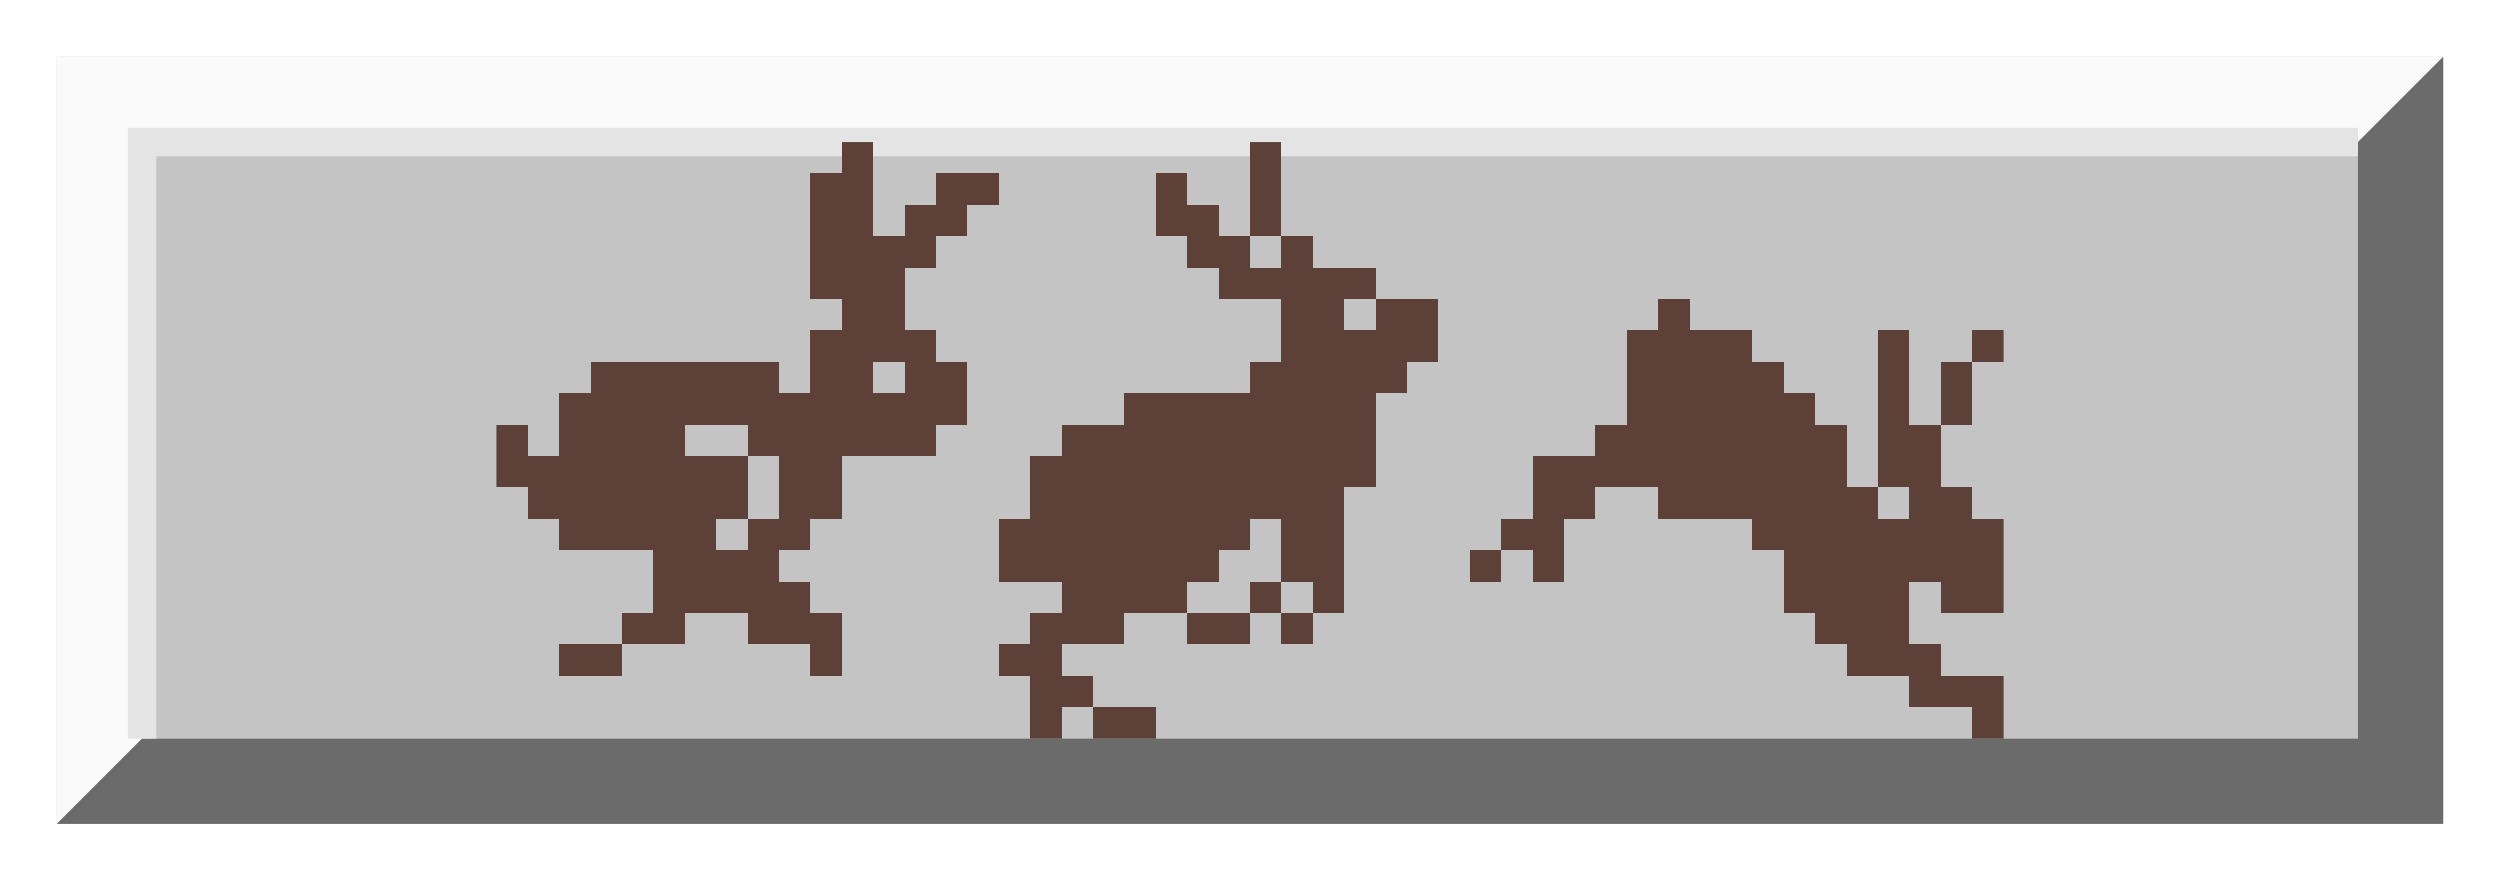
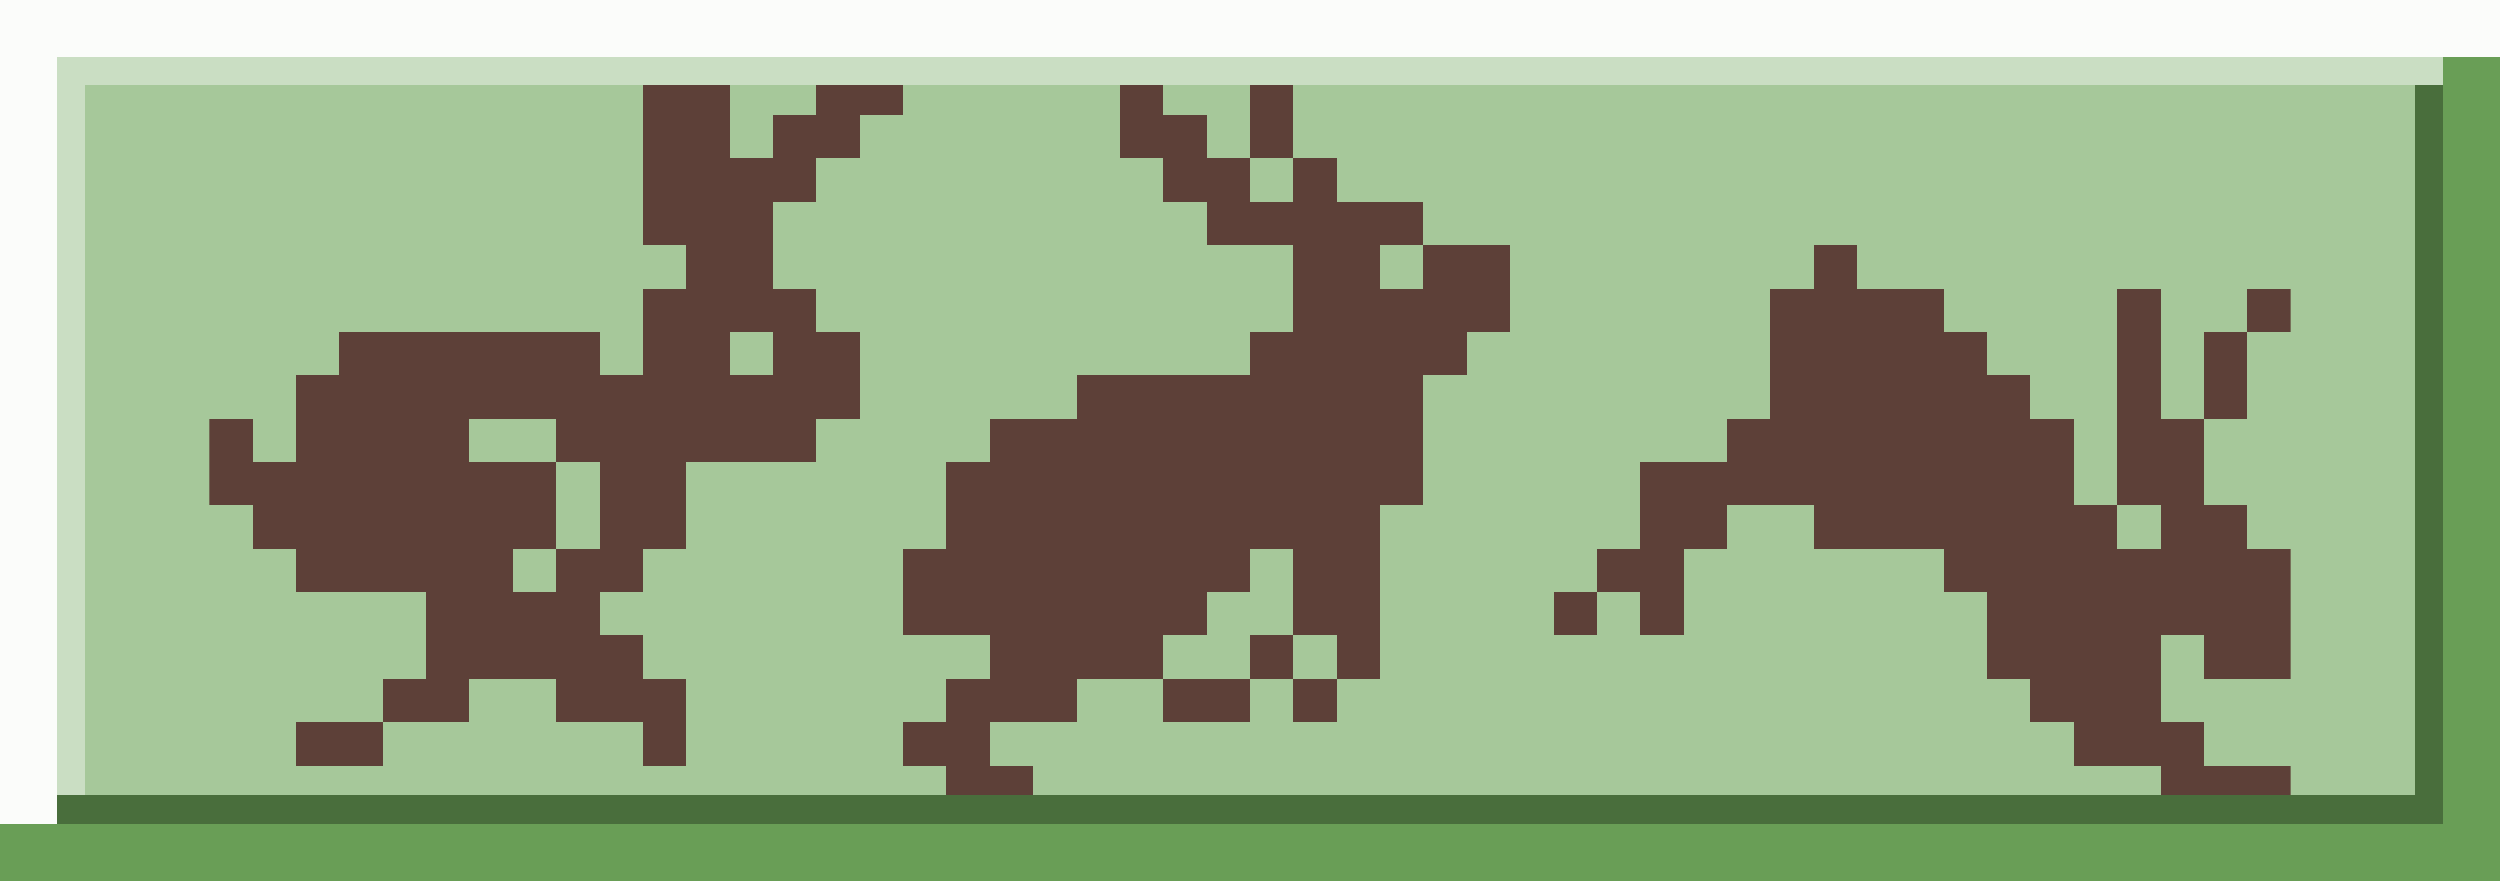
- <svg xmlns="http://www.w3.org/2000/svg" width="88" height="31" viewBox="0 0 88 31">
-   <path d="M2 2h84v27H2z" fill="#c4c4c4" />
-   <path d="M2 29V2h84l-3 3H5v21z" fill="#fafafa" />
-   <path d="M86 2v27H2l3-3h78V5z" fill="#6b6b6b" />
-   <path d="M5 26V5h78" fill="none" stroke="#e4e4e4" />
-   <svg x="17.474" y="5" width="53.053" height="21" viewBox="0 0 48 19" shape-rendering="crispEdges">
+ <svg xmlns="http://www.w3.org/2000/svg" width="88" height="31" viewBox="0 0 88 31" shape-rendering="crispEdges">
+   <rect x="0" y="0" width="88" height="31" fill="#A6C89A" />
+   <svg x="7.368" y="1" width="73.263" height="29" viewBox="0 0 48 19" shape-rendering="crispEdges">
    <path fill="#5d4038" d="M11 0h1v1h-1zM24 0h1v1h-1zM10 1h2v1h-2zM14 1h2v1h-2zM21 1h1v1h-1zM24 1h1v1h-1zM10 2h2v1h-2zM13 2h2v1h-2zM21 2h2v1h-2zM24 2h1v1h-1zM10 3h4v1h-4zM22 3h2v1h-2zM25 3h1v1h-1zM10 4h3v1h-3zM23 4h5v1h-5zM11 5h2v1h-2zM25 5h2v1h-2zM28 5h2v1h-2zM37 5h1v1h-1zM10 6h4v1h-4zM25 6h5v1h-5zM36 6h4v1h-4zM44 6h1v1h-1zM47 6h1v1h-1zM3 7h6v1h-6zM10 7h2v1h-2zM13 7h2v1h-2zM24 7h5v1h-5zM36 7h5v1h-5zM44 7h1v1h-1zM46 7h1v1h-1zM2 8h13v1h-13zM20 8h8v1h-8zM36 8h6v1h-6zM44 8h1v1h-1zM46 8h1v1h-1zM0 9h1v1h-1zM2 9h4v1h-4zM8 9h6v1h-6zM18 9h10v1h-10zM35 9h8v1h-8zM44 9h2v1h-2zM0 10h8v1h-8zM9 10h2v1h-2zM17 10h11v1h-11zM33 10h10v1h-10zM44 10h2v1h-2zM1 11h7v1h-7zM9 11h2v1h-2zM17 11h10v1h-10zM33 11h2v1h-2zM37 11h7v1h-7zM45 11h2v1h-2zM2 12h5v1h-5zM8 12h2v1h-2zM16 12h8v1h-8zM25 12h2v1h-2zM32 12h2v1h-2zM40 12h8v1h-8zM5 13h4v1h-4zM16 13h7v1h-7zM25 13h2v1h-2zM31 13h1v1h-1zM33 13h1v1h-1zM41 13h7v1h-7zM5 14h5v1h-5zM18 14h4v1h-4zM24 14h1v1h-1zM26 14h1v1h-1zM41 14h4v1h-4zM46 14h2v1h-2zM4 15h2v1h-2zM8 15h3v1h-3zM17 15h3v1h-3zM22 15h2v1h-2zM25 15h1v1h-1zM42 15h3v1h-3zM2 16h2v1h-2zM10 16h1v1h-1zM16 16h2v1h-2zM43 16h3v1h-3zM17 17h2v1h-2zM45 17h3v1h-3zM17 18h1v1h-1zM19 18h2v1h-2zM47 18h1v1h-1z" />
  </svg>
+   <g shape-rendering="crispEdges" aria-label="color-matched pixel bevel">
+     <path d="M0 0H88V2H2V29H0Z" fill="#FBFCFA" />
+     <path d="M2 2H86V3H3V28H2Z" fill="#CADEC3" />
+     <path d="M88 0V31H0V29H86V2H88Z" fill="#699E56" />
+     <path d="M85 3H86V29H2V28H85Z" fill="#496E3C" />
+   </g>
</svg>
